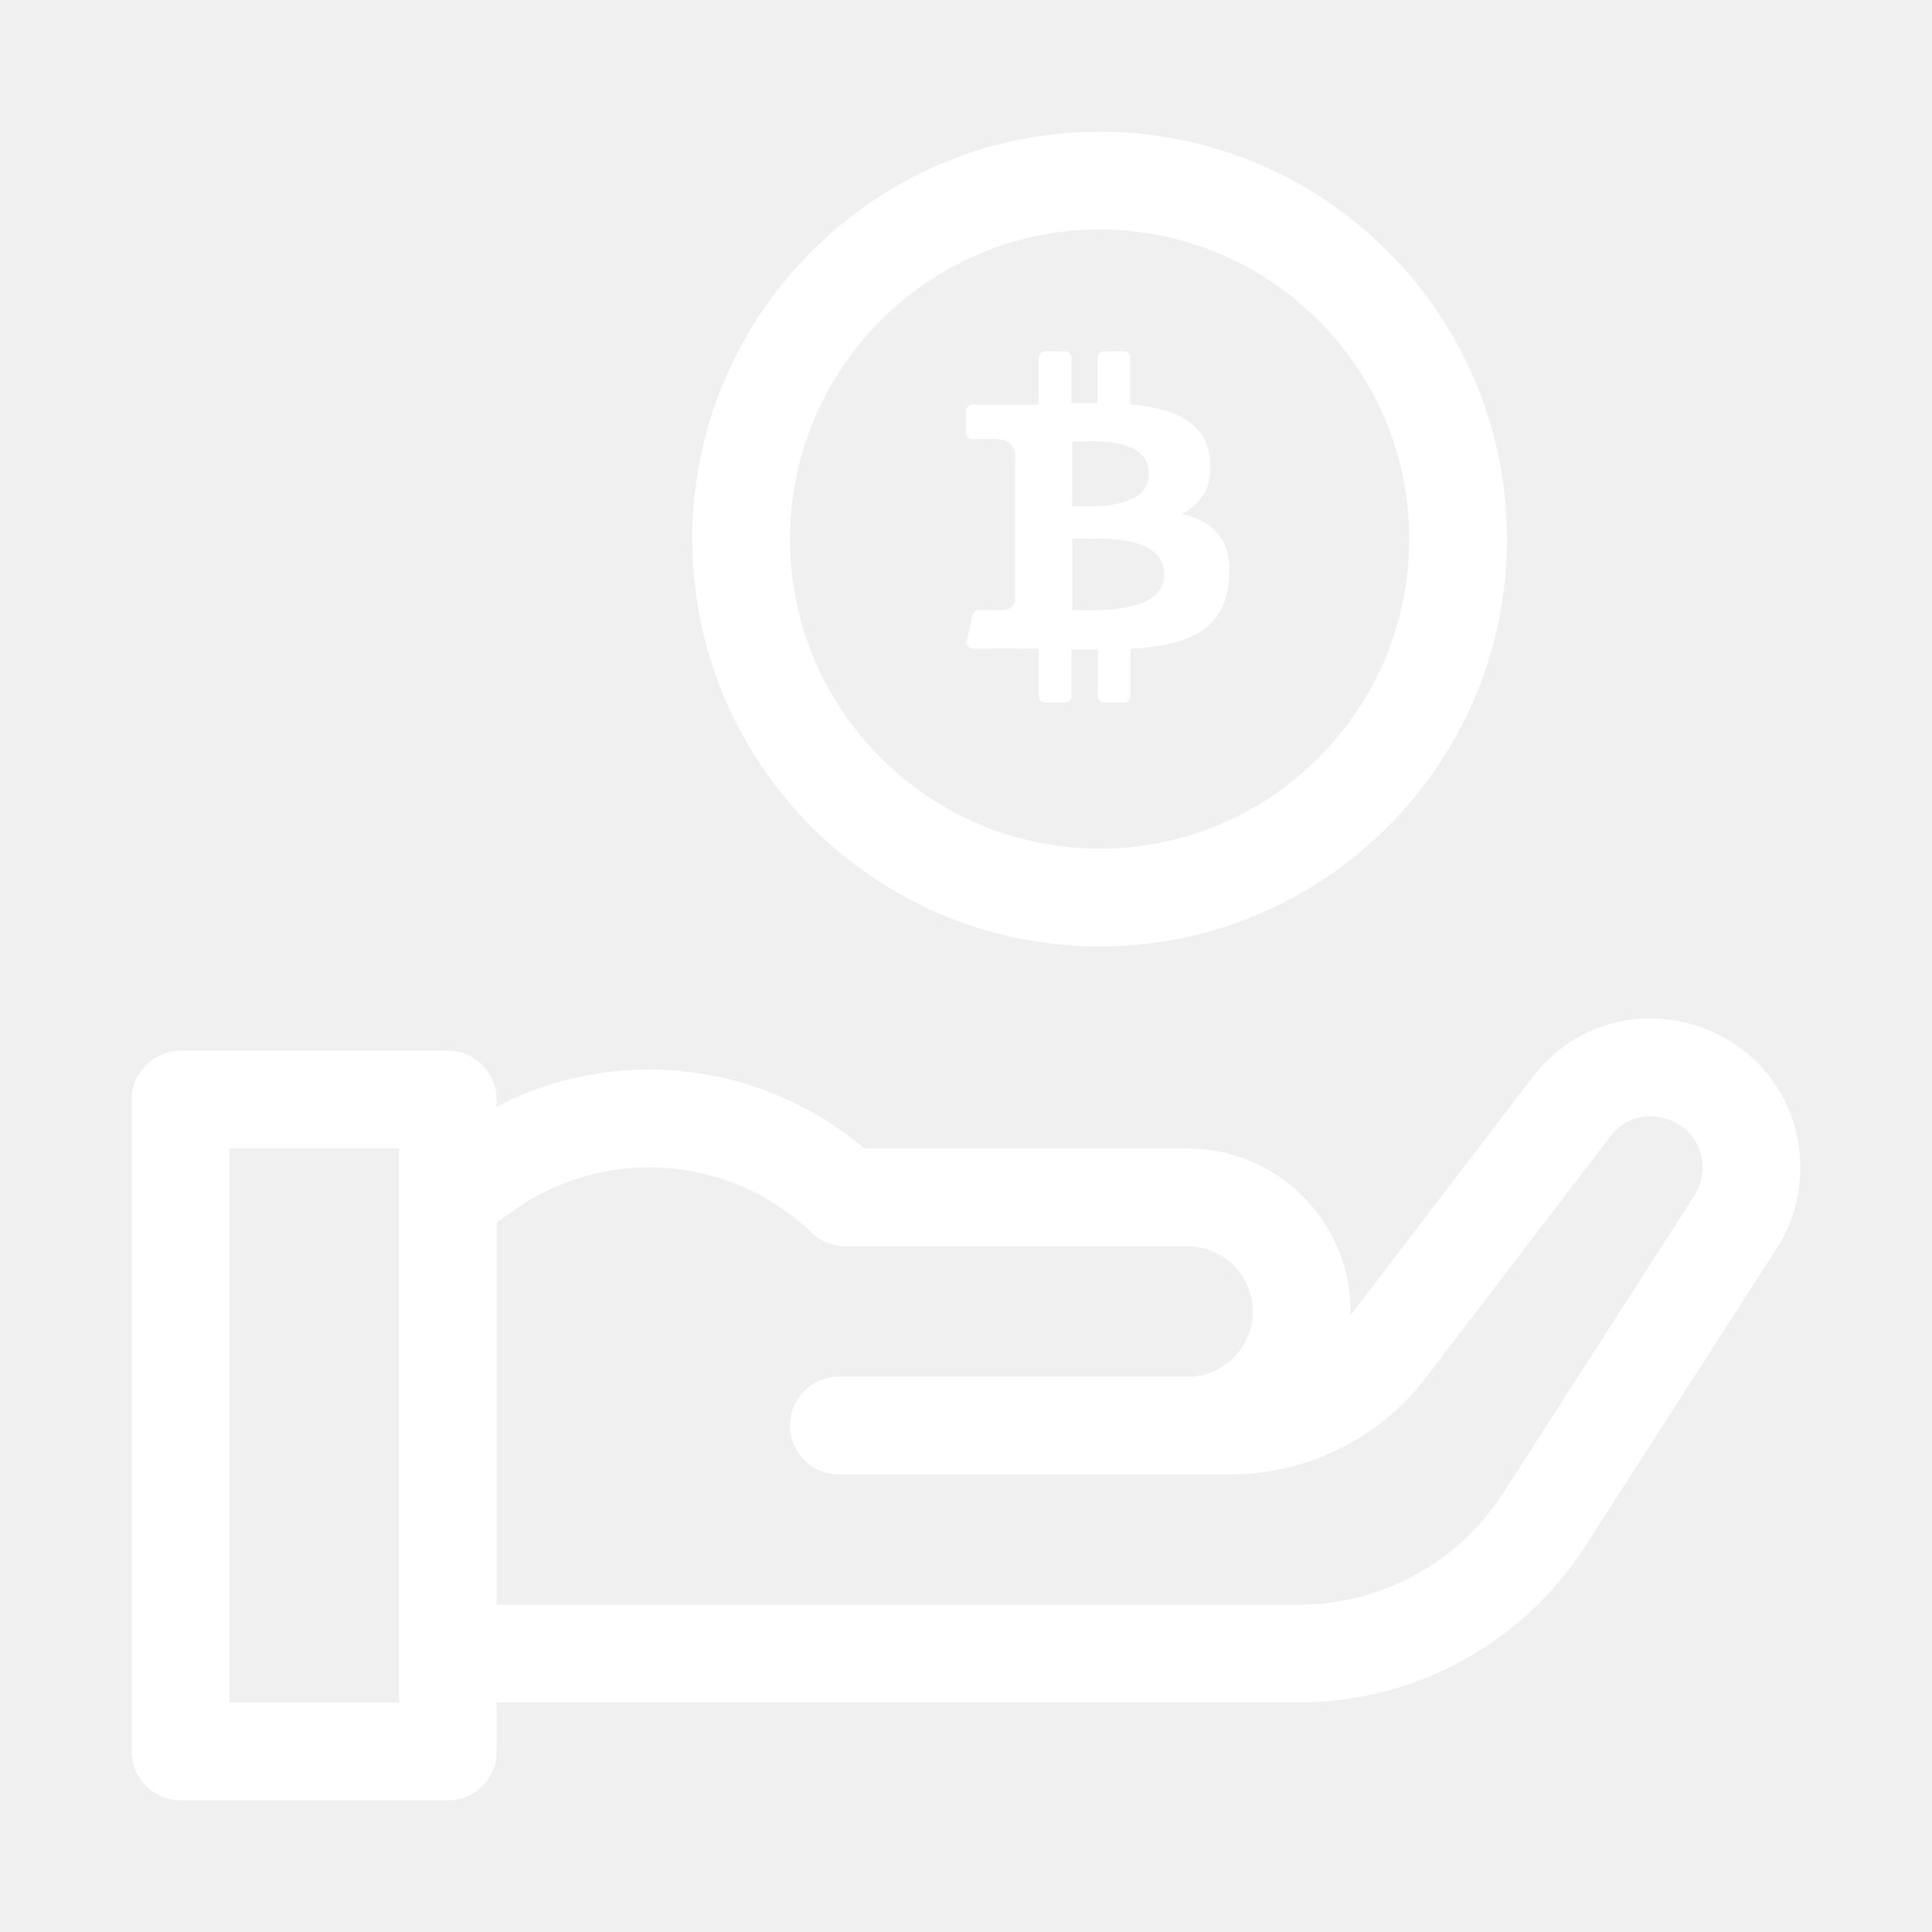
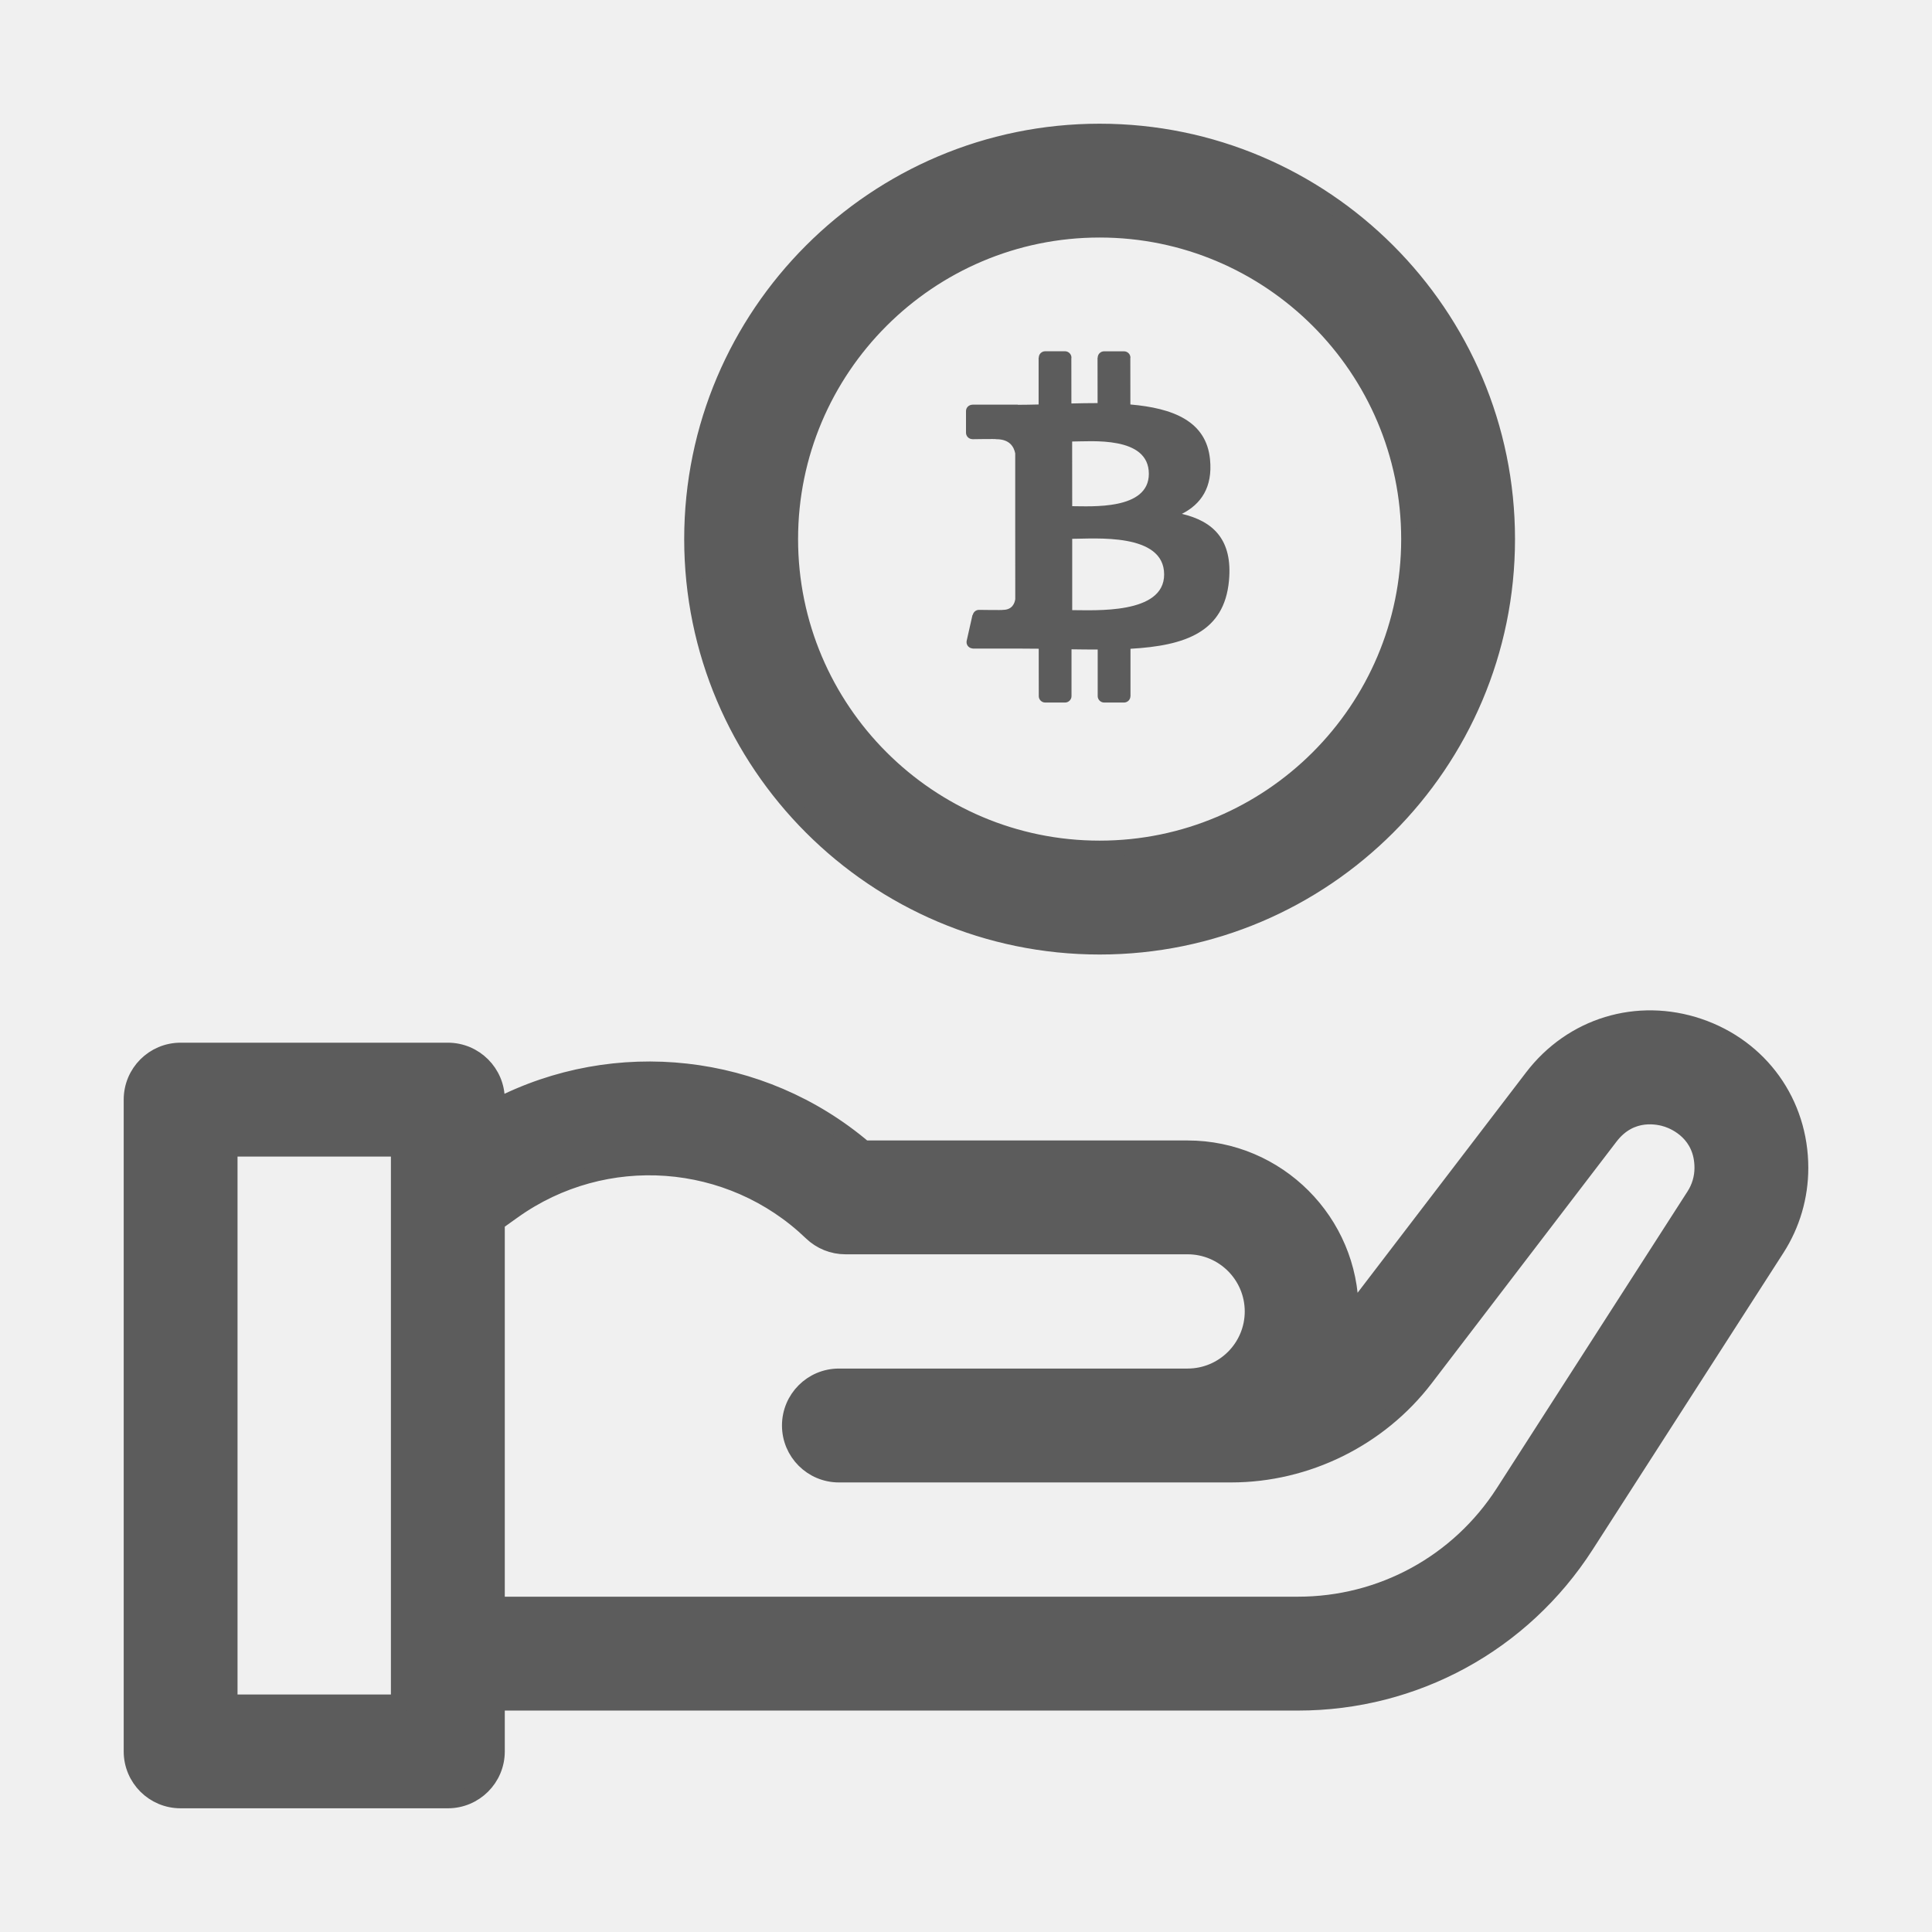
- <svg xmlns="http://www.w3.org/2000/svg" width="44" height="44" viewBox="0 0 44 44" fill="none">
-   <path d="M38.691 23.379C37.289 22.904 35.801 23.358 34.902 24.534L30.756 29.956C30.756 29.926 30.758 29.897 30.758 29.867C30.758 27.821 29.093 26.156 27.047 26.156H19.682C17.334 24.159 14.015 23.803 11.312 25.202V25.043C11.312 24.428 10.814 23.93 10.199 23.93H4.113C3.498 23.93 3 24.428 3 25.043V39.887C3 40.502 3.498 41 4.113 41H10.199C10.814 41 11.312 40.502 11.312 39.887V38.773H29.56C32.224 38.773 34.675 37.436 36.115 35.194L40.46 28.436C40.813 27.887 41 27.251 41 26.598C41 25.118 40.094 23.854 38.691 23.379ZM9.086 38.773H5.227V26.156H9.086V38.773ZM38.587 27.232L34.242 33.991C33.214 35.591 31.463 36.547 29.56 36.547H11.312V27.842L11.685 27.576C13.773 26.085 16.632 26.293 18.482 28.072C18.69 28.271 18.966 28.383 19.254 28.383H27.047C27.865 28.383 28.531 29.049 28.531 29.867C28.531 30.686 27.865 31.352 27.047 31.352H19.254H19.105C18.491 31.352 17.992 31.85 17.992 32.465C17.992 33.08 18.491 33.578 19.105 33.578H19.254H27.047H28.038C29.76 33.578 31.413 32.761 32.459 31.393L36.67 25.887C37.144 25.267 37.79 25.425 37.977 25.488C38.164 25.552 38.773 25.819 38.773 26.599C38.773 26.824 38.709 27.043 38.587 27.232Z" fill="white" />
-   <path d="M25.043 21.555C30.159 21.555 34.32 17.393 34.32 12.277C34.32 7.162 30.159 3 25.043 3C19.927 3 15.766 7.162 15.766 12.277C15.766 17.393 19.927 21.555 25.043 21.555ZM25.043 5.227C28.931 5.227 32.094 8.39 32.094 12.277C32.094 16.165 28.931 19.328 25.043 19.328C21.155 19.328 17.992 16.165 17.992 12.277C17.992 8.39 21.155 5.227 25.043 5.227Z" fill="white" />
-   <path d="M26.917 11.702C27.35 11.484 27.62 11.1 27.557 10.461C27.472 9.587 26.708 9.295 25.743 9.212L25.743 8.156C25.743 8.152 25.745 8.149 25.745 8.146C25.745 8.065 25.679 8 25.597 8H25.147C25.108 8 25.07 8.016 25.043 8.043C25.015 8.07 24.999 8.107 24.999 8.146H24.996L24.997 9.18C24.8 9.18 24.599 9.184 24.4 9.188L24.4 8.159C24.4 8.154 24.402 8.15 24.402 8.146C24.402 8.065 24.336 8 24.255 8H23.804C23.765 8 23.728 8.015 23.7 8.043C23.672 8.07 23.657 8.107 23.657 8.146L23.657 8.146H23.653L23.654 9.212C23.492 9.215 23.333 9.219 23.178 9.219L23.178 9.215H22.148V9.216C22.128 9.216 22.109 9.22 22.091 9.228C22.073 9.235 22.057 9.246 22.043 9.259C22.029 9.273 22.019 9.289 22.011 9.306C22.004 9.324 22 9.343 22 9.362V9.855C22 9.936 22.066 10.001 22.148 10.001L22.148 10.001V10.003C22.148 10.003 22.7 9.992 22.691 10.002C22.993 10.002 23.092 10.176 23.12 10.325L23.121 11.706L23.121 11.711L23.122 13.645C23.109 13.739 23.053 13.889 22.841 13.89C22.851 13.898 22.298 13.889 22.298 13.889L22.298 13.89C22.297 13.89 22.297 13.89 22.296 13.89C22.225 13.89 22.168 13.94 22.154 14.006L22.148 14.005L22.012 14.608L22.015 14.609C22.014 14.614 22.012 14.619 22.012 14.624C22.012 14.702 22.073 14.764 22.151 14.768L22.15 14.771L23.122 14.77C23.303 14.77 23.481 14.773 23.656 14.774L23.657 15.854H23.657C23.657 15.935 23.723 16 23.805 16H24.255C24.294 16 24.332 15.985 24.36 15.957C24.387 15.93 24.403 15.893 24.403 15.854H24.403L24.402 14.787C24.607 14.791 24.806 14.793 24.999 14.793L24.999 15.854H25C25 15.935 25.066 16 25.147 16H25.598C25.637 16 25.674 15.985 25.702 15.957C25.73 15.93 25.745 15.893 25.745 15.854V15.854H25.746L25.746 14.776C27.002 14.704 27.88 14.391 27.989 13.227C28.077 12.289 27.63 11.871 26.917 11.702ZM24.418 10.055C24.839 10.055 26.164 9.922 26.165 10.791C26.165 11.625 24.84 11.528 24.418 11.528L24.418 10.055ZM24.419 13.895L24.419 12.271C24.925 12.271 26.513 12.127 26.513 13.082C26.514 13.998 24.925 13.895 24.419 13.895Z" fill="white" />
+ <svg xmlns="http://www.w3.org/2000/svg" width="36" height="36" viewBox="0 0 36 36" fill="none">
+   <path d="M31.657 19.128C30.509 18.74 29.292 19.111 28.556 20.073L25.164 24.509C25.164 24.485 25.166 24.461 25.166 24.437C25.166 22.763 23.803 21.401 22.129 21.401H16.104C14.182 19.766 11.467 19.475 9.256 20.62V20.49C9.256 19.987 8.848 19.579 8.345 19.579H3.365C2.862 19.579 2.455 19.987 2.455 20.49V32.635C2.455 33.138 2.862 33.545 3.365 33.545H8.345C8.848 33.545 9.256 33.138 9.256 32.635V31.724H24.186C26.365 31.724 28.37 30.629 29.549 28.796L33.104 23.266C33.393 22.817 33.545 22.297 33.545 21.762C33.545 20.551 32.804 19.517 31.657 19.128ZM7.434 31.724H4.276V21.401H7.434V31.724ZM31.571 22.281L28.017 27.811C27.175 29.12 25.743 29.902 24.186 29.902H9.256V22.78L9.56 22.563C11.269 21.342 13.608 21.512 15.122 22.968C15.292 23.131 15.518 23.222 15.753 23.222H22.129C22.799 23.222 23.344 23.767 23.344 24.437C23.344 25.107 22.799 25.651 22.129 25.651H15.753H15.632C15.129 25.651 14.721 26.059 14.721 26.562C14.721 27.065 15.129 27.473 15.632 27.473H15.753H22.129H22.94C24.349 27.473 25.702 26.805 26.558 25.685L30.003 21.18C30.391 20.673 30.919 20.802 31.072 20.854C31.225 20.906 31.724 21.124 31.724 21.762C31.724 21.947 31.671 22.126 31.571 22.281Z" fill="#5C5C5C" stroke="#5C5C5C" stroke-width="0.3" />
+   <path d="M20.49 17.636C24.675 17.636 28.08 14.23 28.08 10.045C28.08 5.86 24.675 2.455 20.49 2.455C16.304 2.455 12.899 5.86 12.899 10.045C12.899 14.23 16.304 17.636 20.49 17.636ZM20.49 4.276C23.671 4.276 26.259 6.864 26.259 10.045C26.259 13.226 23.671 15.814 20.49 15.814C17.309 15.814 14.721 13.226 14.721 10.045C14.721 6.864 17.309 4.276 20.49 4.276Z" fill="#5C5C5C" stroke="#5C5C5C" stroke-width="0.3" />
+   <path d="M22.023 9.575C22.377 9.396 22.599 9.082 22.547 8.559C22.477 7.844 21.852 7.605 21.063 7.537L21.062 6.673C21.062 6.67 21.064 6.668 21.064 6.665C21.064 6.599 21.01 6.546 20.943 6.546H20.575C20.543 6.546 20.512 6.558 20.489 6.581C20.467 6.603 20.454 6.633 20.454 6.665H20.451L20.452 7.511C20.291 7.511 20.127 7.514 19.964 7.518L19.963 6.675C19.964 6.672 19.965 6.669 19.965 6.665C19.965 6.599 19.911 6.546 19.845 6.545H19.476C19.444 6.545 19.414 6.558 19.391 6.58C19.368 6.603 19.356 6.633 19.356 6.665L19.356 6.665H19.353L19.353 7.537C19.221 7.54 19.091 7.543 18.964 7.543L18.964 7.54H18.121V7.541C18.105 7.541 18.089 7.544 18.075 7.55C18.06 7.556 18.047 7.565 18.035 7.576C18.024 7.587 18.015 7.6 18.009 7.614C18.003 7.629 18 7.644 18 7.66V8.063C18 8.129 18.054 8.183 18.121 8.183L18.121 8.182V8.184C18.121 8.184 18.573 8.176 18.565 8.184C18.813 8.184 18.893 8.325 18.917 8.448L18.917 9.578L18.917 9.582L18.918 11.164C18.907 11.241 18.861 11.364 18.688 11.364C18.696 11.371 18.244 11.364 18.244 11.364L18.244 11.365C18.243 11.365 18.243 11.364 18.242 11.364C18.184 11.364 18.138 11.405 18.126 11.459L18.121 11.459L18.01 11.952L18.012 11.953C18.012 11.957 18.01 11.961 18.01 11.965C18.01 12.029 18.06 12.079 18.123 12.083L18.123 12.085L18.918 12.085C19.066 12.085 19.212 12.087 19.355 12.088L19.356 12.972H19.356C19.356 13.037 19.41 13.091 19.477 13.091H19.845C19.877 13.091 19.908 13.078 19.93 13.056C19.953 13.034 19.966 13.003 19.966 12.972H19.966L19.966 12.099C20.133 12.102 20.296 12.103 20.454 12.103L20.454 12.972H20.454C20.454 13.037 20.509 13.091 20.575 13.091H20.944C20.976 13.091 21.006 13.078 21.029 13.056C21.051 13.034 21.064 13.003 21.064 12.972V12.972H21.065L21.065 12.089C22.092 12.031 22.811 11.775 22.9 10.822C22.972 10.055 22.606 9.713 22.023 9.575ZM19.978 8.227C20.323 8.227 21.407 8.118 21.407 8.829C21.407 9.511 20.324 9.432 19.979 9.432L19.978 8.227ZM19.979 11.369L19.979 10.04C20.393 10.04 21.692 9.922 21.692 10.704C21.693 11.453 20.393 11.368 19.979 11.369Z" fill="#5C5C5C" />
</svg>
